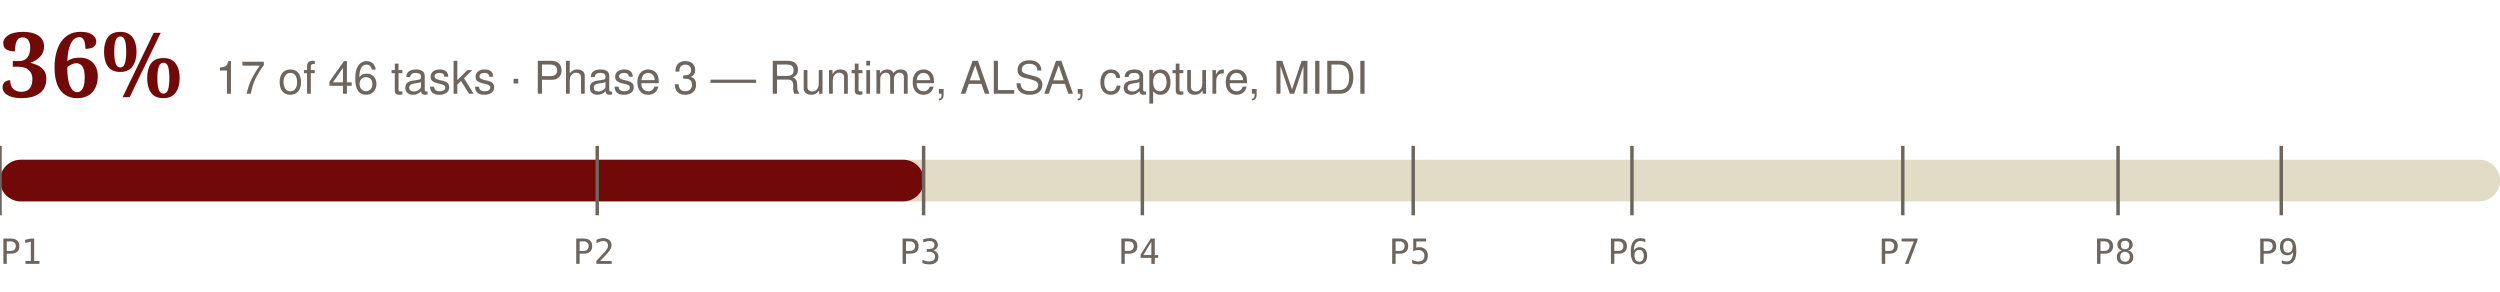
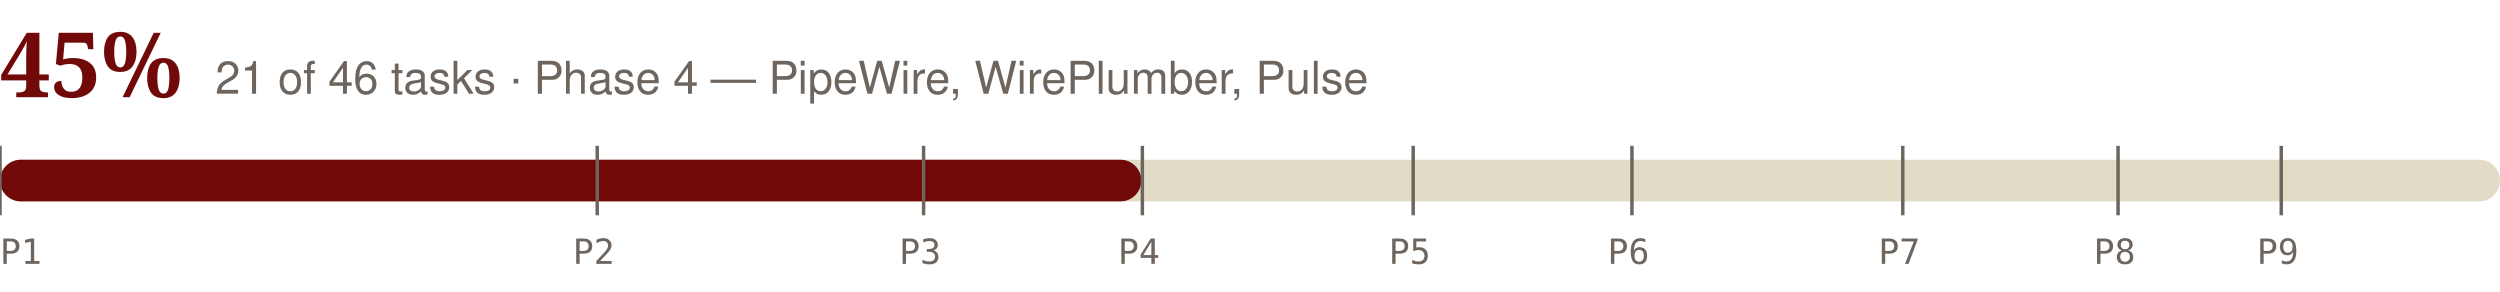
- <svg xmlns="http://www.w3.org/2000/svg" width="720" height="84" viewBox="0 0 720 84" role="img" aria-label="Progress: 36% (17 of 46 tasks), Phase 3 — Runtime, ALSA, capture, MIDI">
+ <svg xmlns="http://www.w3.org/2000/svg" width="720" height="84" viewBox="0 0 720 84" role="img" aria-label="Progress: 45% (21 of 46 tasks), Phase 4 — PipeWire, WirePlumber, Pulse">
  <style>
.pct{font:700 26px Georgia,serif;fill:#700908}.sub{font:13px -apple-system,Segoe UI,Helvetica,Arial,sans-serif;fill:#6d655e}
.track{fill:#e2dcc6}.fill{fill:#700908}.tick{stroke:#6d655e;stroke-width:1}.ph{font:10px ui-monospace,Menlo,Consolas,monospace;fill:#6d655e}
@media (prefers-color-scheme:dark){.pct{fill:#d4574f}.sub,.ph{fill:#a99f94}.track{fill:#4a3a2f}.fill{fill:#d4574f}.tick{stroke:#a99f94}}
</style>
-   <text class="pct" x="0" y="28">36%</text>
-   <text class="sub" x="62" y="27">17 of 46 tasks · Phase 3 — Runtime, ALSA, capture, MIDI</text>
+   <text class="pct" x="0" y="28">45%</text>
+   <text class="sub" x="62" y="27">21 of 46 tasks · Phase 4 — PipeWire, WirePlumber, Pulse</text>
  <rect class="track" x="0" y="46" width="720" height="12" rx="6" />
-   <rect class="fill" x="0" y="46" width="266.1" height="12" rx="6" />
+   <rect class="fill" x="0" y="46" width="328.7" height="12" rx="6" />
  <line class="tick" x1="0" y1="42" x2="0" y2="62" />
  <text class="ph" x="0" y="76" text-anchor="start">P1</text>
  <line class="tick" x1="172" y1="42" x2="172" y2="62" />
  <text class="ph" x="171" y="76" text-anchor="middle">P2</text>
  <line class="tick" x1="266" y1="42" x2="266" y2="62" />
  <text class="ph" x="265" y="76" text-anchor="middle">P3</text>
  <line class="tick" x1="329" y1="42" x2="329" y2="62" />
  <text class="ph" x="328" y="76" text-anchor="middle">P4</text>
  <line class="tick" x1="407" y1="42" x2="407" y2="62" />
  <text class="ph" x="406" y="76" text-anchor="middle">P5</text>
  <line class="tick" x1="470" y1="42" x2="470" y2="62" />
  <text class="ph" x="469" y="76" text-anchor="middle">P6</text>
  <line class="tick" x1="548" y1="42" x2="548" y2="62" />
  <text class="ph" x="547" y="76" text-anchor="middle">P7</text>
  <line class="tick" x1="610" y1="42" x2="610" y2="62" />
  <text class="ph" x="609" y="76" text-anchor="middle">P8</text>
  <line class="tick" x1="657" y1="42" x2="657" y2="62" />
  <text class="ph" x="656" y="76" text-anchor="middle">P9</text>
</svg>
